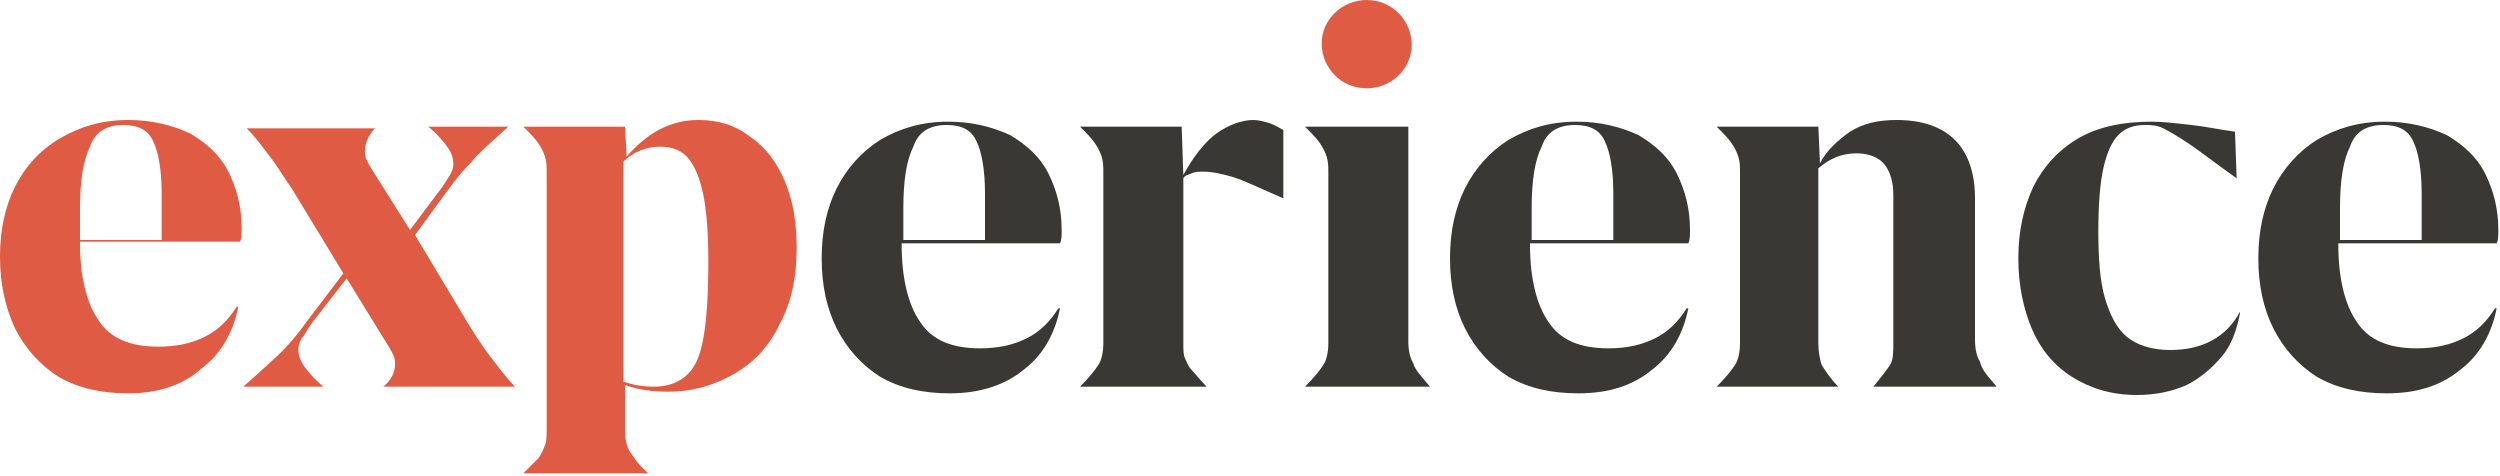
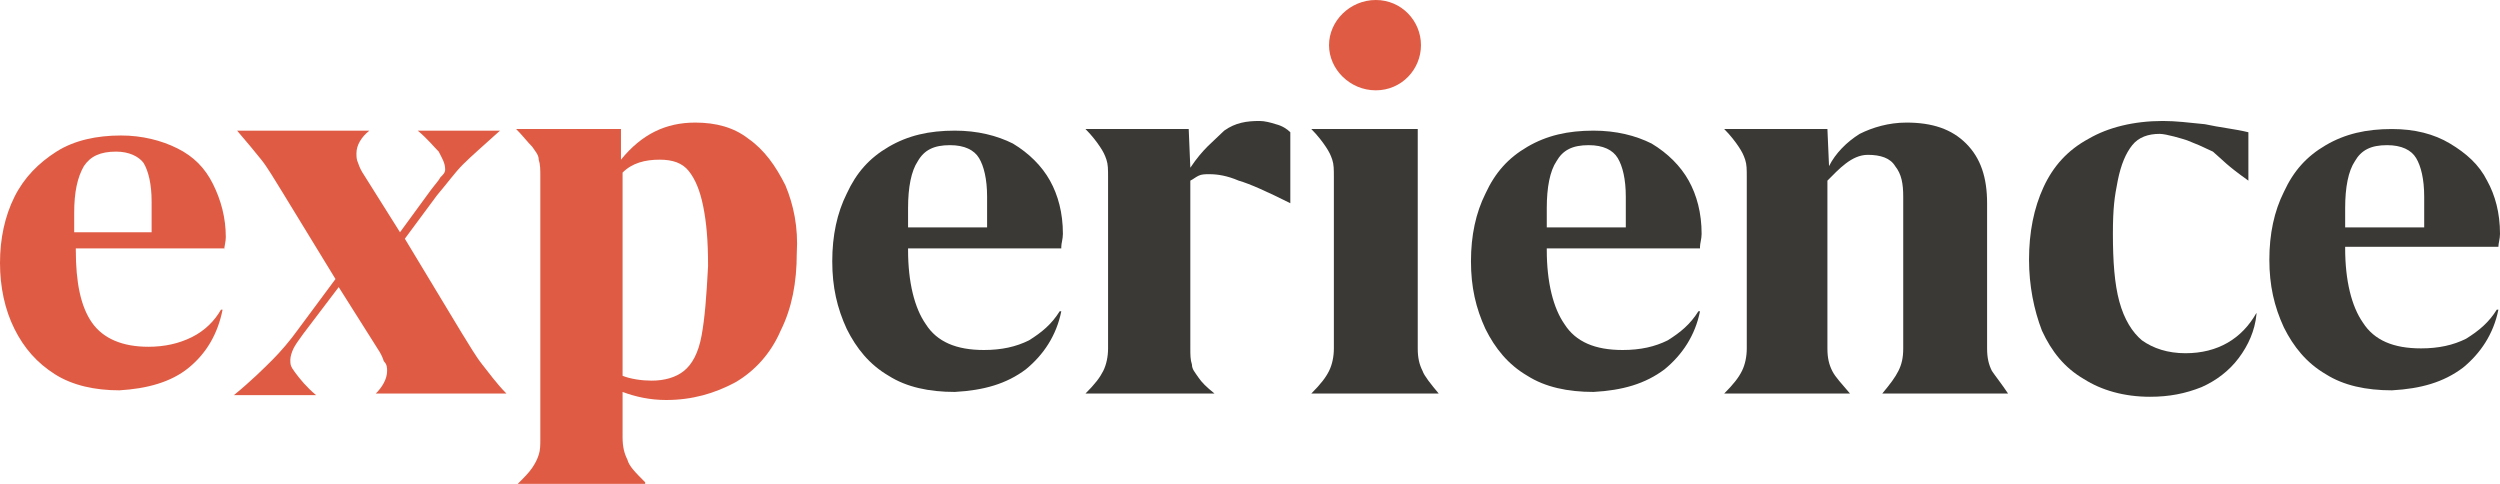
- <svg xmlns="http://www.w3.org/2000/svg" version="1.1" id="Layer_1" x="0px" y="0px" viewBox="0 0 150 28.5" style="enable-background:new 0 0 150 28.5;" xml:space="preserve">
+ <svg xmlns="http://www.w3.org/2000/svg" version="1.1" id="Layer_1" x="0px" y="0px" viewBox="0 0 155 30" style="enable-background:new 0 0 155 30;" xml:space="preserve">
  <style type="text/css">
- 	.st0{fill:#E05B43;}
- 	.st1{fill:#393834;}
+ 	.st0{fill:#3A3935;}
+ 	.st1{fill:#E05B43;}
</style>
-   <path class="st0" d="M7.7,23.6c-1.6,0-3-0.3-4.2-1c-1.1-0.7-2-1.7-2.6-2.9C0.3,18.4,0,17,0,15.4c0-1.6,0.3-3,0.9-4.2  C1.5,10,2.4,9,3.6,8.3c1.2-0.7,2.5-1.1,4.1-1.1c1.4,0,2.6,0.3,3.7,0.8c1,0.6,1.8,1.3,2.3,2.3c0.5,1,0.8,2.1,0.8,3.4  c0,0.3,0,0.6-0.1,0.8H4.8v0.1c0,2,0.4,3.6,1.1,4.6c0.7,1.1,1.9,1.6,3.6,1.6c1.1,0,2-0.2,2.8-0.6c0.8-0.4,1.4-1,1.9-1.8l0.1,0  c-0.3,1.5-1,2.8-2.2,3.7C11,23.1,9.5,23.6,7.7,23.6z M4.8,12.5v1.9h4.9v-2.8c0-1.4-0.2-2.5-0.5-3.1c-0.3-0.7-0.9-1-1.8-1  c-1,0-1.7,0.4-2,1.3C5,9.6,4.8,10.8,4.8,12.5z" />
-   <path class="st0" d="M23,23.2c0.5-0.4,0.7-0.9,0.7-1.3c0-0.2,0-0.4-0.1-0.6c-0.1-0.2-0.2-0.4-0.4-0.7l-2.4-3.9l-2.1,2.7  c-0.3,0.4-0.4,0.7-0.6,0.9c-0.1,0.2-0.2,0.4-0.2,0.6c0,0.4,0.1,0.7,0.3,1c0.2,0.3,0.6,0.8,1.2,1.3v0h-4.8v0c1-0.9,1.8-1.6,2.3-2.1  c0.5-0.5,1-1.1,1.5-1.8l2.2-2.9l-3.1-5.1c-0.5-0.7-0.9-1.4-1.3-1.9c-0.4-0.5-0.8-1.1-1.4-1.7v0h7.7v0C22.2,8,21.9,8.5,21.9,9  c0,0.2,0,0.4,0.1,0.6c0.1,0.2,0.2,0.4,0.4,0.7l2.2,3.5l1.8-2.4c0.3-0.4,0.4-0.6,0.6-0.9c0.1-0.2,0.2-0.4,0.2-0.6  c0-0.4-0.1-0.7-0.3-1s-0.6-0.8-1.2-1.3v0h4.8v0c-1,0.9-1.8,1.6-2.2,2.1c-0.5,0.5-1,1.1-1.5,1.8l-1.9,2.6l3.3,5.5  c0.5,0.8,0.9,1.4,1.3,1.9c0.4,0.5,0.8,1.1,1.4,1.7v0L23,23.2L23,23.2z" />
-   <path class="st0" d="M47.1,10.9c0.5,1.2,0.7,2.5,0.7,4c0,1.7-0.3,3.2-1,4.5c-0.6,1.3-1.5,2.3-2.7,3c-1.2,0.7-2.5,1.1-4,1.1  c-0.9,0-1.8-0.1-2.6-0.4v2.7c0,0.5,0.1,1,0.3,1.3c0.2,0.3,0.5,0.8,1.1,1.3v0h-7.5v0c0.4-0.4,0.7-0.7,0.9-0.9  c0.2-0.3,0.3-0.5,0.4-0.8c0.1-0.2,0.1-0.6,0.1-0.9V10.4c0-0.4,0-0.7-0.1-1c-0.1-0.3-0.2-0.5-0.4-0.8c-0.2-0.3-0.5-0.6-0.9-1v0h6.1  l0.1,1.8c1.2-1.4,2.6-2.2,4.3-2.2c1.2,0,2.2,0.3,3.1,1C45.9,8.8,46.6,9.7,47.1,10.9z M42.2,20.3c0.2-1.1,0.3-2.6,0.3-4.6  c0-1.7-0.1-3-0.3-4c-0.2-1-0.5-1.7-0.9-2.2c-0.4-0.5-1-0.7-1.7-0.7c-0.8,0-1.6,0.3-2.2,0.9v13.2c0.6,0.2,1.2,0.3,1.8,0.3  c0.8,0,1.4-0.2,1.9-0.6C41.7,22.1,42,21.4,42.2,20.3z" />
-   <path class="st1" d="M57,23.6c-1.6,0-3-0.3-4.2-1c-1.1-0.7-2-1.7-2.6-2.9c-0.6-1.2-0.9-2.6-0.9-4.2c0-1.6,0.3-3,0.9-4.2  c0.6-1.2,1.5-2.2,2.6-2.9c1.2-0.7,2.5-1.1,4.1-1.1c1.4,0,2.6,0.3,3.7,0.8c1,0.6,1.8,1.3,2.3,2.3c0.5,1,0.8,2.1,0.8,3.4  c0,0.3,0,0.6-0.1,0.8h-9.5v0.1c0,2,0.4,3.6,1.1,4.6c0.7,1.1,1.9,1.6,3.6,1.6c1.1,0,2-0.2,2.8-0.6c0.8-0.4,1.4-1,1.9-1.8l0.1,0  c-0.3,1.5-1,2.8-2.2,3.7C60.3,23.1,58.8,23.6,57,23.6z M54.2,12.5v1.9h4.9v-2.8c0-1.4-0.2-2.5-0.5-3.1c-0.3-0.7-0.9-1-1.8-1  c-1,0-1.7,0.4-2,1.3C54.4,9.6,54.2,10.8,54.2,12.5z" />
-   <path class="st1" d="M73,8c0.7-0.5,1.5-0.8,2.2-0.8c0.3,0,0.7,0.1,1,0.2s0.6,0.3,0.8,0.4v4.1h0c-1.4-0.6-2.4-1.1-3.1-1.3  c-0.7-0.2-1.2-0.3-1.7-0.3c-0.3,0-0.5,0-0.7,0.1c-0.2,0.1-0.4,0.1-0.5,0.3v9.9c0,0.4,0,0.7,0.1,0.9c0.1,0.2,0.2,0.5,0.4,0.7  c0.2,0.2,0.5,0.6,0.9,1v0h-7.6v0c0.6-0.6,0.9-1,1.1-1.3c0.2-0.3,0.3-0.8,0.3-1.3V10.4c0-0.4,0-0.7-0.1-1c-0.1-0.3-0.2-0.5-0.4-0.8  c-0.2-0.3-0.5-0.6-0.9-1v0h6.1l0.1,2.9C71.6,9.4,72.3,8.5,73,8z" />
-   <path class="st1" d="M85.8,23.2L85.8,23.2l-7.5,0v0c0.6-0.6,0.9-1,1.1-1.3c0.2-0.3,0.3-0.8,0.3-1.3V10.4c0-0.4,0-0.7-0.1-1  c-0.1-0.3-0.2-0.5-0.4-0.8c-0.2-0.3-0.5-0.6-0.9-1v0h6.2v12.9c0,0.5,0.1,1,0.3,1.3C84.9,22.2,85.3,22.6,85.8,23.2z" />
-   <path class="st1" d="M94.7,23.6c-1.6,0-3-0.3-4.2-1c-1.1-0.7-2-1.7-2.6-2.9c-0.6-1.2-0.9-2.6-0.9-4.2c0-1.6,0.3-3,0.9-4.2  c0.6-1.2,1.5-2.2,2.6-2.9c1.2-0.7,2.5-1.1,4.1-1.1c1.4,0,2.6,0.3,3.7,0.8c1,0.6,1.8,1.3,2.3,2.3c0.5,1,0.8,2.1,0.8,3.4  c0,0.3,0,0.6-0.1,0.8h-9.5v0.1c0,2,0.4,3.6,1.1,4.6c0.7,1.1,1.9,1.6,3.6,1.6c1.1,0,2-0.2,2.8-0.6c0.8-0.4,1.4-1,1.9-1.8l0.1,0  c-0.3,1.5-1,2.8-2.2,3.7C98,23.1,96.6,23.6,94.7,23.6z M91.9,12.5v1.9h4.9v-2.8c0-1.4-0.2-2.5-0.5-3.1c-0.3-0.7-0.9-1-1.8-1  c-1,0-1.7,0.4-2,1.3C92.1,9.6,91.9,10.8,91.9,12.5z" />
-   <path class="st1" d="M119.8,23.2L119.8,23.2l-7.4,0v0c0.5-0.6,0.8-1,1-1.3c0.2-0.3,0.2-0.8,0.2-1.3v-8.9c0-0.8-0.2-1.4-0.5-1.8  c-0.3-0.4-0.9-0.7-1.7-0.7c-0.9,0-1.6,0.3-2.3,0.9v10.5c0,0.5,0.1,1,0.2,1.3c0.2,0.3,0.5,0.8,1,1.3v0H103v0c0.6-0.6,0.9-1,1.1-1.3  c0.2-0.3,0.3-0.8,0.3-1.3V10.4c0-0.4,0-0.7-0.1-1c-0.1-0.3-0.2-0.5-0.4-0.8c-0.2-0.3-0.5-0.6-0.9-1v0h6.1l0.1,2.2  c0.4-0.8,1.1-1.4,1.8-1.9c0.8-0.5,1.7-0.7,2.8-0.7c1.5,0,2.7,0.4,3.5,1.2c0.8,0.8,1.2,2,1.2,3.5v8.5c0,0.5,0.1,1,0.3,1.3  C118.9,22.2,119.3,22.6,119.8,23.2z" />
-   <path class="st1" d="M131.3,8.6c-0.6-0.4-1.1-0.7-1.5-0.9c-0.4-0.2-0.8-0.2-1.1-0.2c-0.7,0-1.2,0.2-1.6,0.6c-0.4,0.4-0.7,1.1-0.9,2  c-0.2,0.9-0.3,2.2-0.3,3.8c0,1.6,0.1,3,0.4,4c0.3,1,0.7,1.8,1.3,2.3c0.6,0.5,1.5,0.8,2.6,0.8c2,0,3.4-0.8,4.2-2.3l0,0.1  c-0.2,1-0.5,1.9-1.1,2.6c-0.6,0.7-1.3,1.3-2.1,1.7c-0.9,0.4-1.9,0.6-3,0.6c-1.5,0-2.8-0.4-3.9-1.1c-1.1-0.7-1.9-1.7-2.4-2.9  c-0.5-1.2-0.8-2.6-0.8-4.2c0-1.6,0.3-3,0.9-4.3c0.6-1.2,1.5-2.2,2.7-2.9c1.2-0.7,2.7-1,4.4-1c0.7,0,1.5,0.1,2.4,0.2  c0.9,0.1,1.8,0.3,2.6,0.4l0.1,2.8h0C132.8,9.7,131.9,9,131.3,8.6z" />
-   <path class="st1" d="M143.2,23.6c-1.6,0-3-0.3-4.2-1c-1.1-0.7-2-1.7-2.6-2.9c-0.6-1.2-0.9-2.6-0.9-4.2c0-1.6,0.3-3,0.9-4.2  s1.5-2.2,2.6-2.9c1.2-0.7,2.5-1.1,4.1-1.1c1.4,0,2.6,0.3,3.7,0.8c1,0.6,1.8,1.3,2.3,2.3c0.5,1,0.8,2.1,0.8,3.4c0,0.3,0,0.6-0.1,0.8  h-9.5v0.1c0,2,0.4,3.6,1.1,4.6c0.7,1.1,1.9,1.6,3.6,1.6c1.1,0,2-0.2,2.8-0.6c0.8-0.4,1.4-1,1.9-1.8l0.1,0c-0.3,1.5-1,2.8-2.2,3.7  C146.5,23.1,145.1,23.6,143.2,23.6z M140.4,12.5v1.9h4.9v-2.8c0-1.4-0.2-2.5-0.5-3.1c-0.3-0.7-0.9-1-1.8-1c-1,0-1.7,0.4-2,1.3  C140.6,9.6,140.4,10.8,140.4,12.5z" />
-   <g>
-     <path class="st0" d="M82,5.3c1.5,0,2.7-1.2,2.7-2.6C84.7,1.2,83.5,0,82,0c-1.5,0-2.7,1.2-2.7,2.6C79.3,4.1,80.5,5.3,82,5.3" />
-   </g>
+   <path class="st0" d="M139.4,11.2L139.4,11.2l0-3c-0.8-0.2-1.8-0.3-2.7-0.5c-1-0.1-1.8-0.2-2.6-0.2c-1.8,0-3.4,0.4-4.6,1.1  c-1.3,0.7-2.2,1.7-2.8,3c-0.6,1.3-0.9,2.8-0.9,4.5c0,1.6,0.3,3.1,0.8,4.4c0.6,1.3,1.4,2.3,2.6,3c1.1,0.7,2.5,1.1,4.1,1.1  c1.2,0,2.2-0.2,3.2-0.6c0.9-0.4,1.7-1,2.3-1.8s1-1.7,1.1-2.7l0-0.1c-0.9,1.6-2.4,2.5-4.4,2.5c-1.1,0-2-0.3-2.7-0.8  c-0.6-0.5-1.1-1.3-1.4-2.4c-0.3-1.1-0.4-2.5-0.4-4.2c0-1.6,0.1-2.3,0.3-3.3c0.2-1,0.5-1.7,0.9-2.2s1-0.7,1.7-0.7  c0.4,0,1.4,0.3,1.7,0.4c1.2,0.5,0.3,0.1,1.6,0.7C137.9,10,138,10.2,139.4,11.2" />
+   <path class="st0" d="M123.5,23c-0.2-0.4-0.3-0.8-0.3-1.4v-9c0-1.6-0.4-2.8-1.3-3.7s-2.1-1.3-3.7-1.3c-1.1,0-2.1,0.3-2.9,0.7  c-0.8,0.5-1.5,1.2-1.9,2L113.3,8h-6.4v0c0.4,0.4,0.7,0.8,0.9,1.1c0.2,0.3,0.3,0.5,0.4,0.8c0.1,0.3,0.1,0.6,0.1,1.1v10.6  c0,0.5-0.1,1-0.3,1.4c-0.2,0.4-0.5,0.8-1.1,1.4v0h7.8v0c-0.5-0.6-0.9-1-1.1-1.4c-0.2-0.4-0.3-0.8-0.3-1.4V11.2  c0.7-0.7,1.5-1.6,2.5-1.6c0.8,0,1.4,0.2,1.7,0.7c0.4,0.5,0.5,1.1,0.5,1.9v9.4c0,0.6-0.1,1-0.3,1.4c-0.2,0.4-0.5,0.8-1,1.4v0h7.8v0  C124.1,23.8,123.7,23.3,123.5,23" />
+   <path class="st0" d="M88.2,23c-0.2-0.4-0.3-0.8-0.3-1.4V8h-6.6v0c0.4,0.4,0.7,0.8,0.9,1.1c0.2,0.3,0.3,0.5,0.4,0.8  c0.1,0.3,0.1,0.6,0.1,1.1v10.6c0,0.5-0.1,1-0.3,1.4c-0.2,0.4-0.5,0.8-1.1,1.4v0h7.9v0C88.7,23.8,88.3,23.3,88.2,23" />
+   <path class="st0" d="M73.8,10.4L73.7,8h-6.4v0c0.4,0.4,0.7,0.8,0.9,1.1c0.2,0.3,0.3,0.5,0.4,0.8c0.1,0.3,0.1,0.6,0.1,1.1v10.6  c0,0.5-0.1,1-0.3,1.4c-0.2,0.4-0.5,0.8-1.1,1.4v0h8v0c-0.5-0.4-0.8-0.7-1-1c-0.2-0.3-0.4-0.5-0.4-0.8c-0.1-0.3-0.1-0.6-0.1-1V11.2  c0.2-0.1,0.3-0.2,0.5-0.3c0.2-0.1,0.4-0.1,0.7-0.1c0.5,0,1.1,0.1,1.8,0.4c0.7,0.2,1.8,0.7,3.2,1.4h0V8.2c-0.2-0.2-0.5-0.4-0.9-0.5  c-0.3-0.1-0.7-0.2-1-0.2c-0.8,0-1.5,0.1-2.2,0.6C75.2,8.8,74.6,9.2,73.8,10.4" />
+   <path class="st0" d="M65.8,15.3c0-0.2,0.1-0.5,0.1-0.8c0-1.3-0.3-2.4-0.8-3.3s-1.3-1.7-2.3-2.3c-1-0.5-2.2-0.8-3.6-0.8  c-1.6,0-2.9,0.3-4.1,1c-1.2,0.7-2,1.6-2.6,2.9c-0.6,1.2-0.9,2.6-0.9,4.2c0,1.6,0.3,2.9,0.9,4.2c0.6,1.2,1.4,2.2,2.6,2.9  c1.1,0.7,2.5,1,4.1,1c1.8-0.1,3.2-0.5,4.4-1.4c1.1-0.9,1.9-2.1,2.2-3.6l-0.1,0c-0.5,0.8-1.1,1.3-1.9,1.8c-0.8,0.4-1.7,0.6-2.8,0.6  c-1.7,0-2.9-0.5-3.6-1.6c-0.7-1-1.1-2.6-1.1-4.6v-0.1H65.8z M56.3,14.1v-1.2c0-1.3,0.2-2.3,0.6-2.9c0.4-0.7,1-1,2-1  c0.9,0,1.5,0.3,1.8,0.8c0.3,0.5,0.5,1.3,0.5,2.4v1.9H56.3z" />
+   <path class="st0" d="M105.4,15.3c0-0.2,0.1-0.5,0.1-0.8c0-1.3-0.3-2.4-0.8-3.3s-1.3-1.7-2.3-2.3c-1-0.5-2.2-0.8-3.6-0.8  c-1.6,0-2.9,0.3-4.1,1c-1.2,0.7-2,1.6-2.6,2.9c-0.6,1.2-0.9,2.6-0.9,4.2c0,1.6,0.3,2.9,0.9,4.2c0.6,1.2,1.4,2.2,2.6,2.9  c1.1,0.7,2.5,1,4.1,1c1.8-0.1,3.2-0.5,4.4-1.4c1.1-0.9,1.9-2.1,2.2-3.6l-0.1,0c-0.5,0.8-1.1,1.3-1.9,1.8c-0.8,0.4-1.7,0.6-2.8,0.6  c-1.7,0-2.9-0.5-3.6-1.6c-0.7-1-1.1-2.6-1.1-4.6v-0.1H105.4z M95.9,14.1v-1.2c0-1.3,0.2-2.3,0.6-2.9c0.4-0.7,1-1,2-1  c0.9,0,1.5,0.3,1.8,0.8c0.3,0.5,0.5,1.3,0.5,2.4v1.9H95.9z" />
+   <path class="st0" d="M154.9,15.3c0-0.2,0.1-0.5,0.1-0.8c0-1.3-0.3-2.4-0.8-3.3c-0.5-1-1.3-1.7-2.3-2.3S149.7,8,148.3,8  c-1.6,0-2.9,0.3-4.1,1c-1.2,0.7-2,1.6-2.6,2.9c-0.6,1.2-0.9,2.6-0.9,4.2c0,1.6,0.3,2.9,0.9,4.2c0.6,1.2,1.4,2.2,2.6,2.9  c1.1,0.7,2.5,1,4.1,1c1.8-0.1,3.2-0.5,4.4-1.4c1.1-0.9,1.9-2.1,2.2-3.6l-0.1,0c-0.5,0.8-1.1,1.3-1.9,1.8c-0.8,0.4-1.7,0.6-2.8,0.6  c-1.7,0-2.9-0.5-3.6-1.6c-0.7-1-1.1-2.6-1.1-4.6v-0.1H154.9z M145.4,14.1v-1.2c0-1.3,0.2-2.3,0.6-2.9c0.4-0.7,1-1,2-1  c0.9,0,1.5,0.3,1.8,0.8c0.3,0.5,0.5,1.3,0.5,2.4v1.9H145.4z" />
+   <path class="st1" d="M13.9,15.5c0-0.2,0.1-0.5,0.1-0.8c0-1.2-0.3-2.3-0.8-3.3c-0.5-1-1.2-1.7-2.2-2.2c-1-0.5-2.2-0.8-3.5-0.8  c-1.5,0-2.9,0.3-4,1c-1.1,0.7-2,1.6-2.6,2.8C0.3,13.4,0,14.8,0,16.3c0,1.5,0.3,2.9,0.9,4.1c0.6,1.2,1.4,2.1,2.5,2.8  c1.1,0.7,2.5,1,4,1c1.7-0.1,3.2-0.5,4.3-1.4c1.1-0.9,1.8-2.1,2.1-3.6l-0.1,0c-0.4,0.7-1,1.3-1.8,1.7c-0.8,0.4-1.7,0.6-2.7,0.6  c-1.6,0-2.8-0.5-3.5-1.5c-0.7-1-1-2.5-1-4.5v-0.1H13.9z M4.6,14.4v-1.2c0-1.3,0.2-2.2,0.6-2.9c0.4-0.6,1-0.9,2-0.9  c0.8,0,1.4,0.3,1.7,0.7c0.3,0.5,0.5,1.3,0.5,2.4v1.9H4.6z" />
+   <path class="st1" d="M48.7,11.5c-0.6-1.2-1.3-2.2-2.3-2.9c-0.9-0.7-2-1-3.3-1c-1.8,0-3.3,0.7-4.6,2.3L38.5,8H32v0  c0.4,0.4,0.7,0.8,1,1.1c0.2,0.3,0.4,0.5,0.4,0.8c0.1,0.3,0.1,0.6,0.1,1.1v16.2c0,0.4,0,0.7-0.1,1c-0.1,0.3-0.2,0.5-0.4,0.8  c-0.2,0.3-0.5,0.6-0.9,1v0h7.9v-0.1c-0.6-0.6-1-1-1.1-1.4c-0.2-0.4-0.3-0.8-0.3-1.4v-2.8c0.8,0.3,1.7,0.5,2.7,0.5  c1.6,0,3-0.4,4.3-1.1c1.2-0.7,2.2-1.8,2.8-3.2c0.7-1.4,1-3,1-4.8C49.5,14.1,49.2,12.7,48.7,11.5z M43.5,20.8  c-0.2,1.1-0.6,1.8-1.1,2.2c-0.5,0.4-1.2,0.6-2,0.6c-0.6,0-1.3-0.1-1.8-0.3V10.7c0.6-0.6,1.4-0.8,2.3-0.8c0.8,0,1.4,0.2,1.8,0.7  c0.4,0.5,0.7,1.2,0.9,2.2c0.2,1,0.3,2.1,0.3,3.7C43.8,18.4,43.7,19.7,43.5,20.8z" />
+   <path class="st1" d="M23.3,24.4h8.1v0c-0.6-0.6-1.1-1.3-1.5-1.8c-0.4-0.5-0.8-1.2-1.3-2l-3.5-5.8l2-2.7c0.6-0.7,1.1-1.4,1.6-1.9  C29.2,9.7,30,9,31,8.1v0h-5.1v0c0.6,0.5,1,1,1.3,1.3c0.2,0.4,0.4,0.7,0.4,1.1c0,0.2-0.1,0.3-0.3,0.5c-0.1,0.2-0.3,0.4-0.6,0.8  l-1.9,2.6l-2.2-3.5c-0.2-0.3-0.3-0.5-0.4-0.8c-0.1-0.2-0.1-0.4-0.1-0.6c0-0.5,0.3-1,0.8-1.4v0h-8.2v0c0.6,0.7,1.1,1.3,1.5,1.8  c0.4,0.5,0.8,1.2,1.3,2l3.3,5.4l-2.3,3.1c-0.5,0.7-1.1,1.4-1.6,1.9c-0.5,0.5-1.3,1.3-2.4,2.2v0h5.1v0c-0.6-0.5-1-1-1.3-1.4  s-0.3-0.5-0.3-0.8c0-0.2,0.1-0.5,0.2-0.7c0.1-0.2,0.3-0.5,0.6-0.9l2.2-2.9l2.4,3.8c0.2,0.3,0.3,0.5,0.4,0.8C24,22.6,24,22.8,24,23  C24,23.5,23.7,24,23.3,24.4L23.3,24.4L23.3,24.4z" />
+   <path class="st1" d="M85.3,5.6c1.6,0,2.8-1.3,2.8-2.8S86.9,0,85.3,0c-1.6,0-2.9,1.3-2.9,2.8S83.7,5.6,85.3,5.6" />
</svg>
